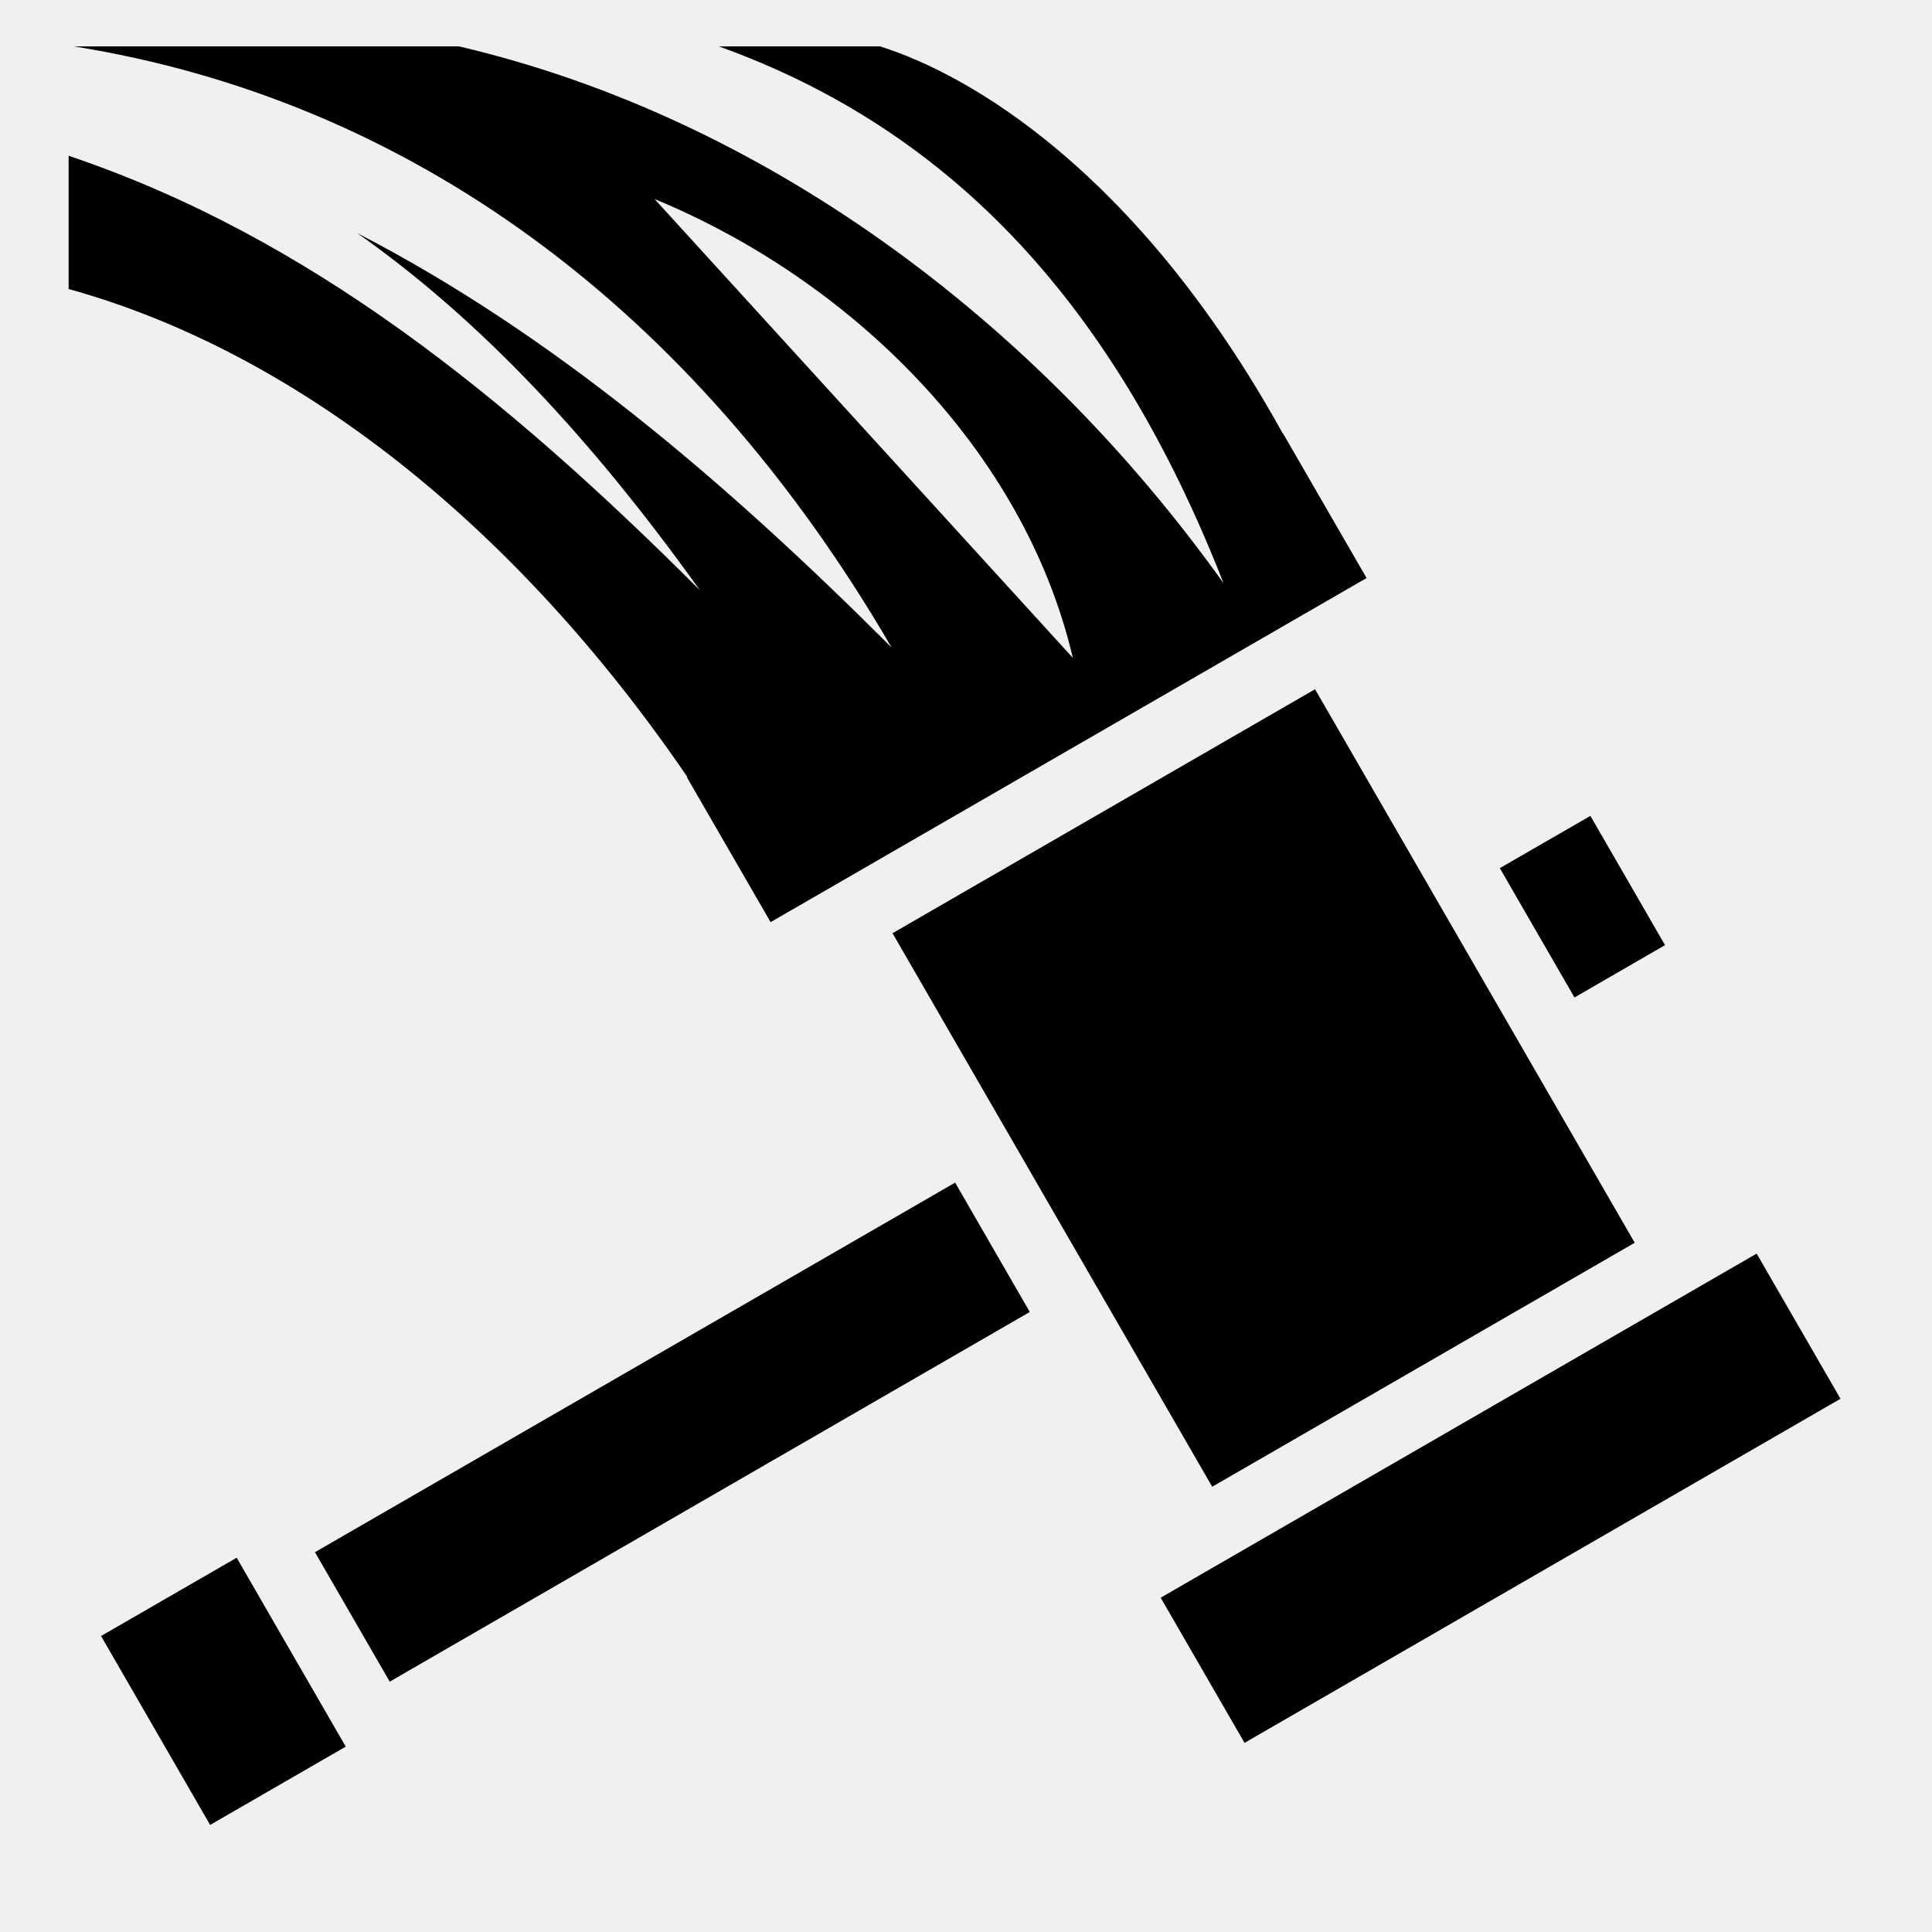
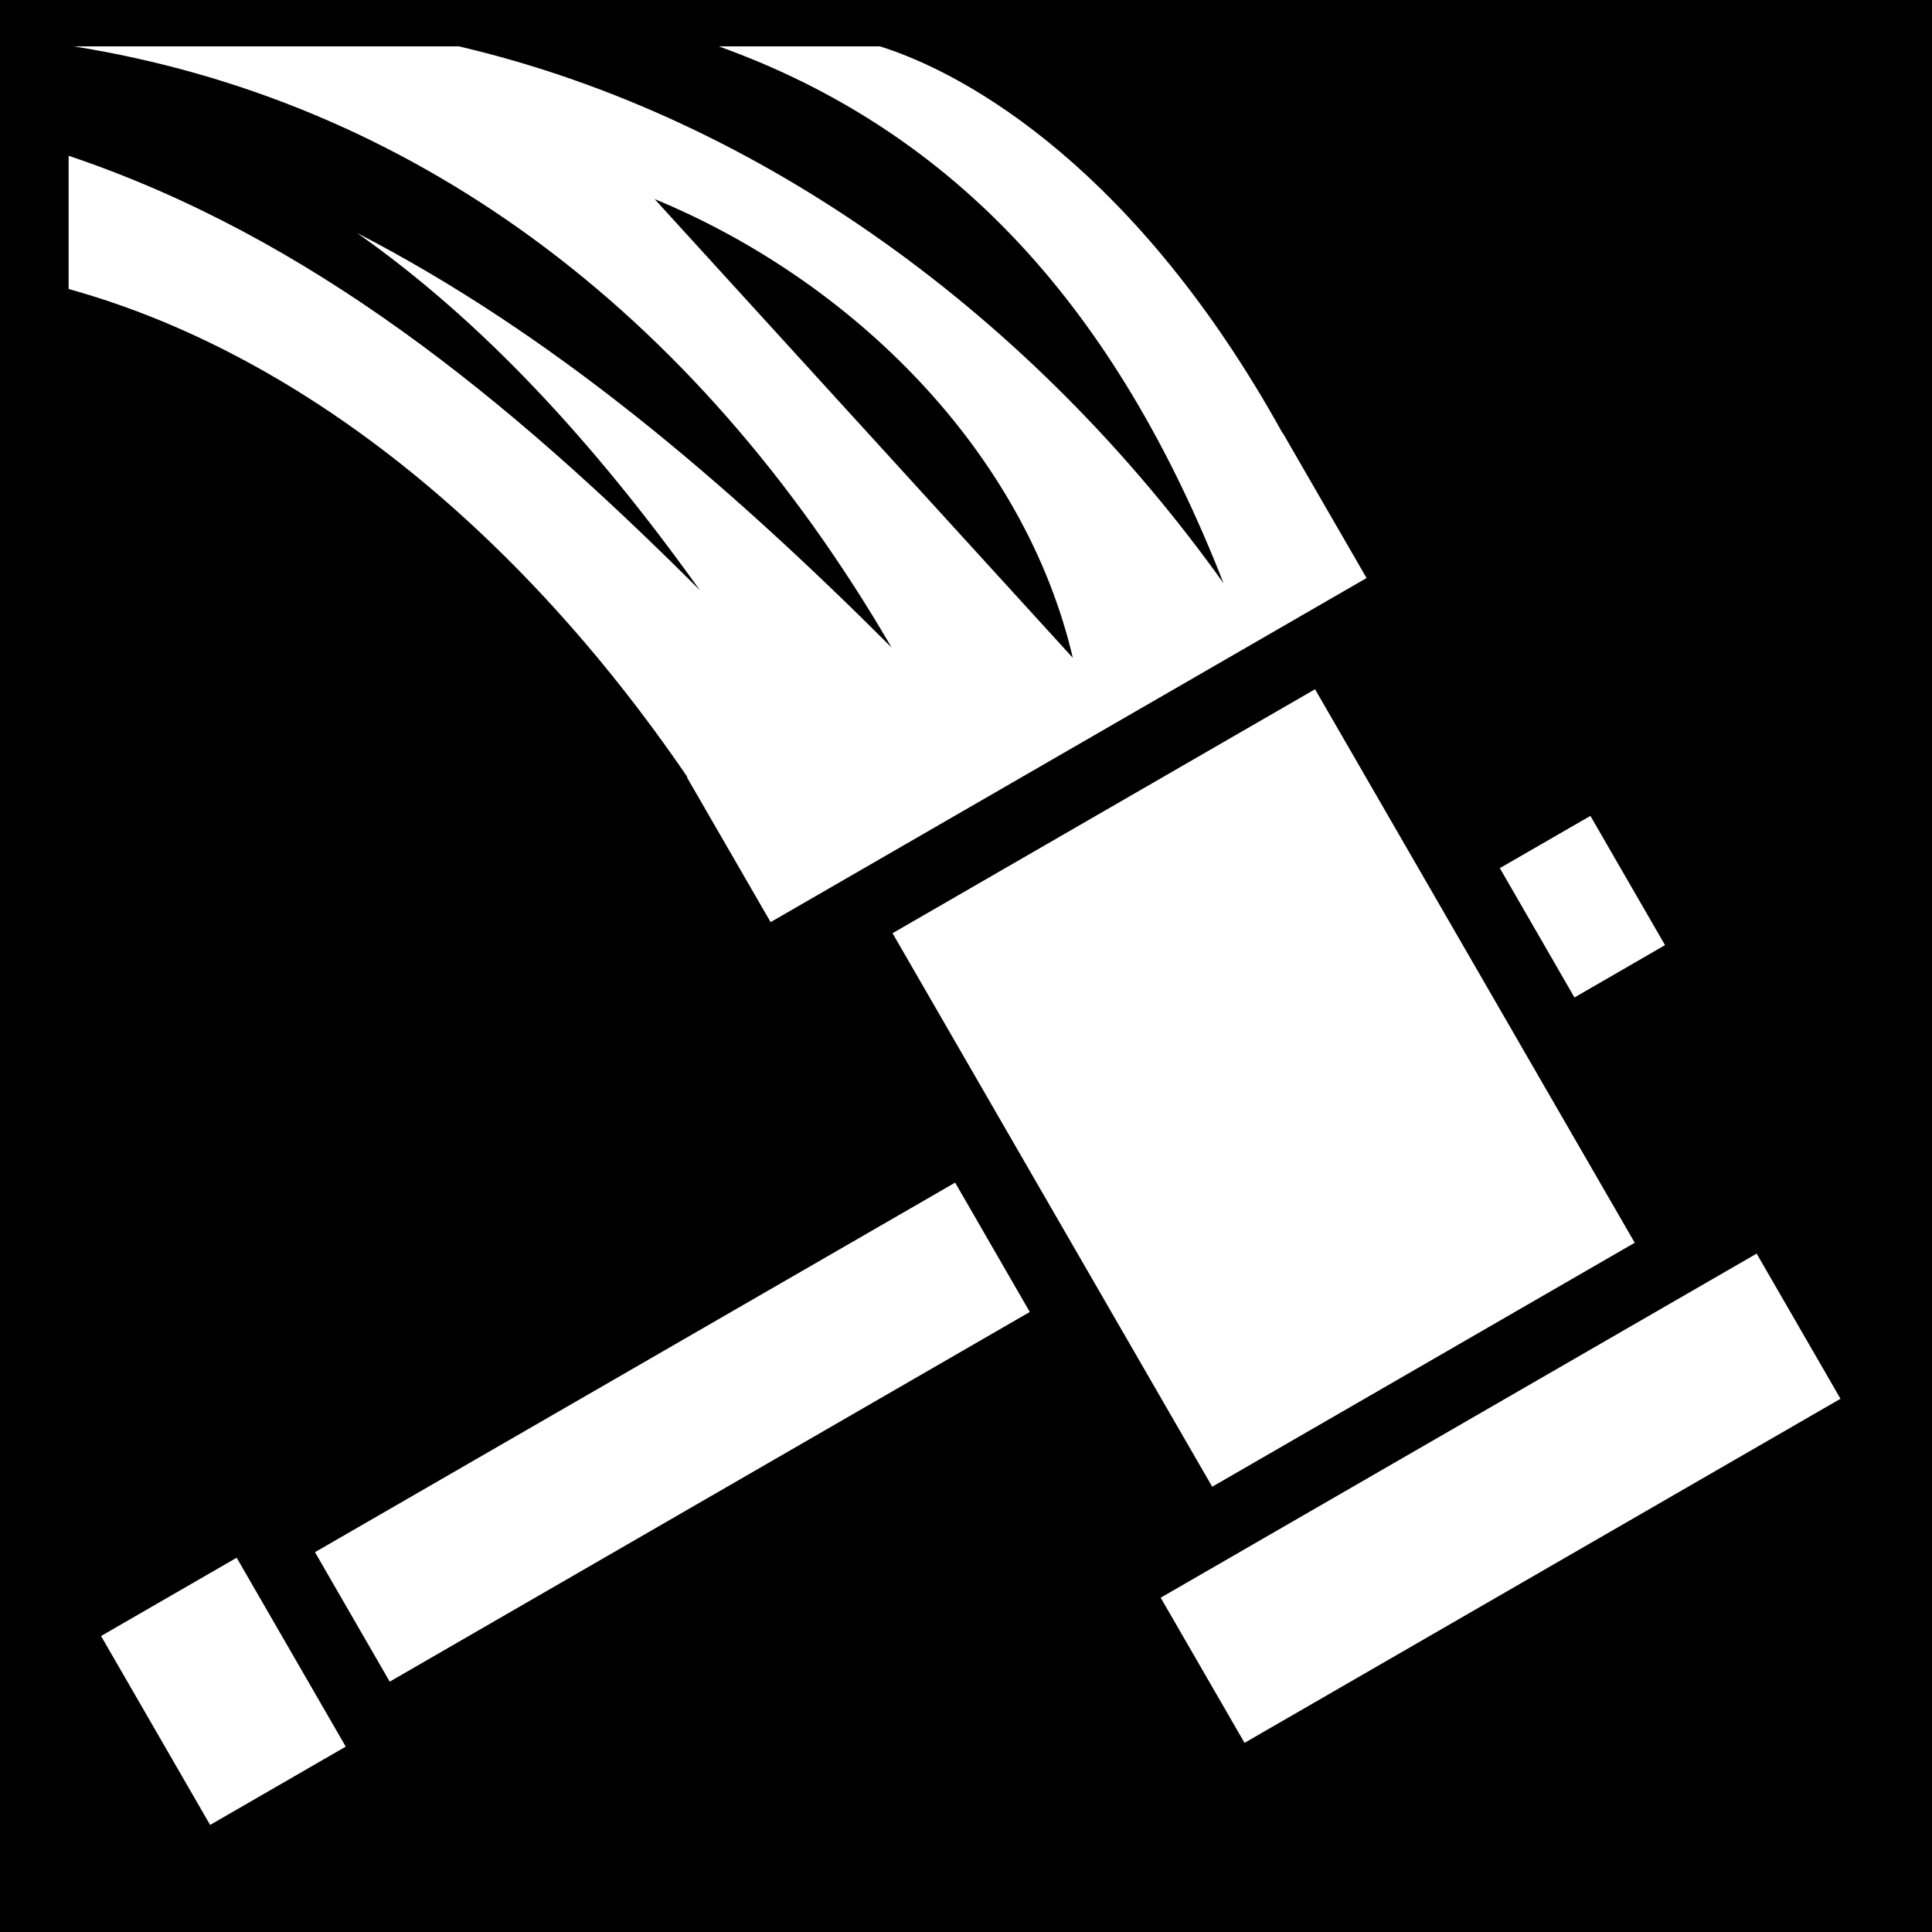
<svg xmlns="http://www.w3.org/2000/svg" viewBox="0 0 512 512">
-   <path d="M19.5 12.28c88.718 14.188 164.126 68.854 216.78 159.314C191.738 127.057 146.123 88.34 94.626 61.75c32.85 23.08 62.377 54.866 90.844 94.656C134.237 105.183 81.956 62.756 18.187 41.28v35.314c60.134 16.64 118.398 62.562 163.968 129.312l-.125.063 22.19 38.405 157.936-91.188-22.187-38.406-.064.032c-38.38-69.37-83.042-95.124-106.72-102.53H190.47c62.75 22.53 105.37 69.704 133.78 142.28-50.118-70.19-122.52-123.542-202.656-142.28H19.5zm153.97 40.47c52.194 21.552 97.93 66.563 110.843 121.594L173.47 52.75zM348.5 182.656l-111.97 64.656L321.25 394l111.97-64.656-84.72-146.688zm72.97 33.563l-24 13.843 19.78 34.28 24-13.874-19.78-34.25zm-168.345 97.186L83.47 411.344l19.81 34.312 169.626-97.97-19.78-34.28zM465.53 332.22l-157.936 91.186 22.22 38.47 157.936-91.188-22.22-38.47zM62.72 412.81l-35.94 20.75 28.907 50.063 35.938-20.75-28.906-50.063z" />
+   <path d="M0 0h512v512H0z" />
+   <path fill="#fff" d="M19.5 12.28c88.718 14.188 164.126 68.854 216.78 159.314C191.738 127.057 146.123 88.34 94.626 61.75c32.85 23.08 62.377 54.866 90.844 94.656C134.237 105.183 81.956 62.756 18.187 41.28v35.314c60.134 16.64 118.398 62.562 163.968 129.312l-.125.063 22.19 38.405 157.936-91.188-22.187-38.406-.064.032c-38.38-69.37-83.042-95.124-106.72-102.53H190.47c62.75 22.53 105.37 69.704 133.78 142.28-50.118-70.19-122.52-123.542-202.656-142.28H19.5zm153.97 40.47c52.194 21.552 97.93 66.563 110.843 121.594L173.47 52.75zM348.5 182.656l-111.97 64.656L321.25 394l111.97-64.656-84.72-146.688zm72.97 33.563l-24 13.843 19.78 34.28 24-13.874-19.78-34.25zm-168.345 97.186L83.47 411.344l19.81 34.312 169.626-97.97-19.78-34.28zM465.53 332.22l-157.936 91.186 22.22 38.47 157.936-91.188-22.22-38.47zM62.72 412.81l-35.94 20.75 28.907 50.063 35.938-20.75-28.906-50.063z" />
</svg>
